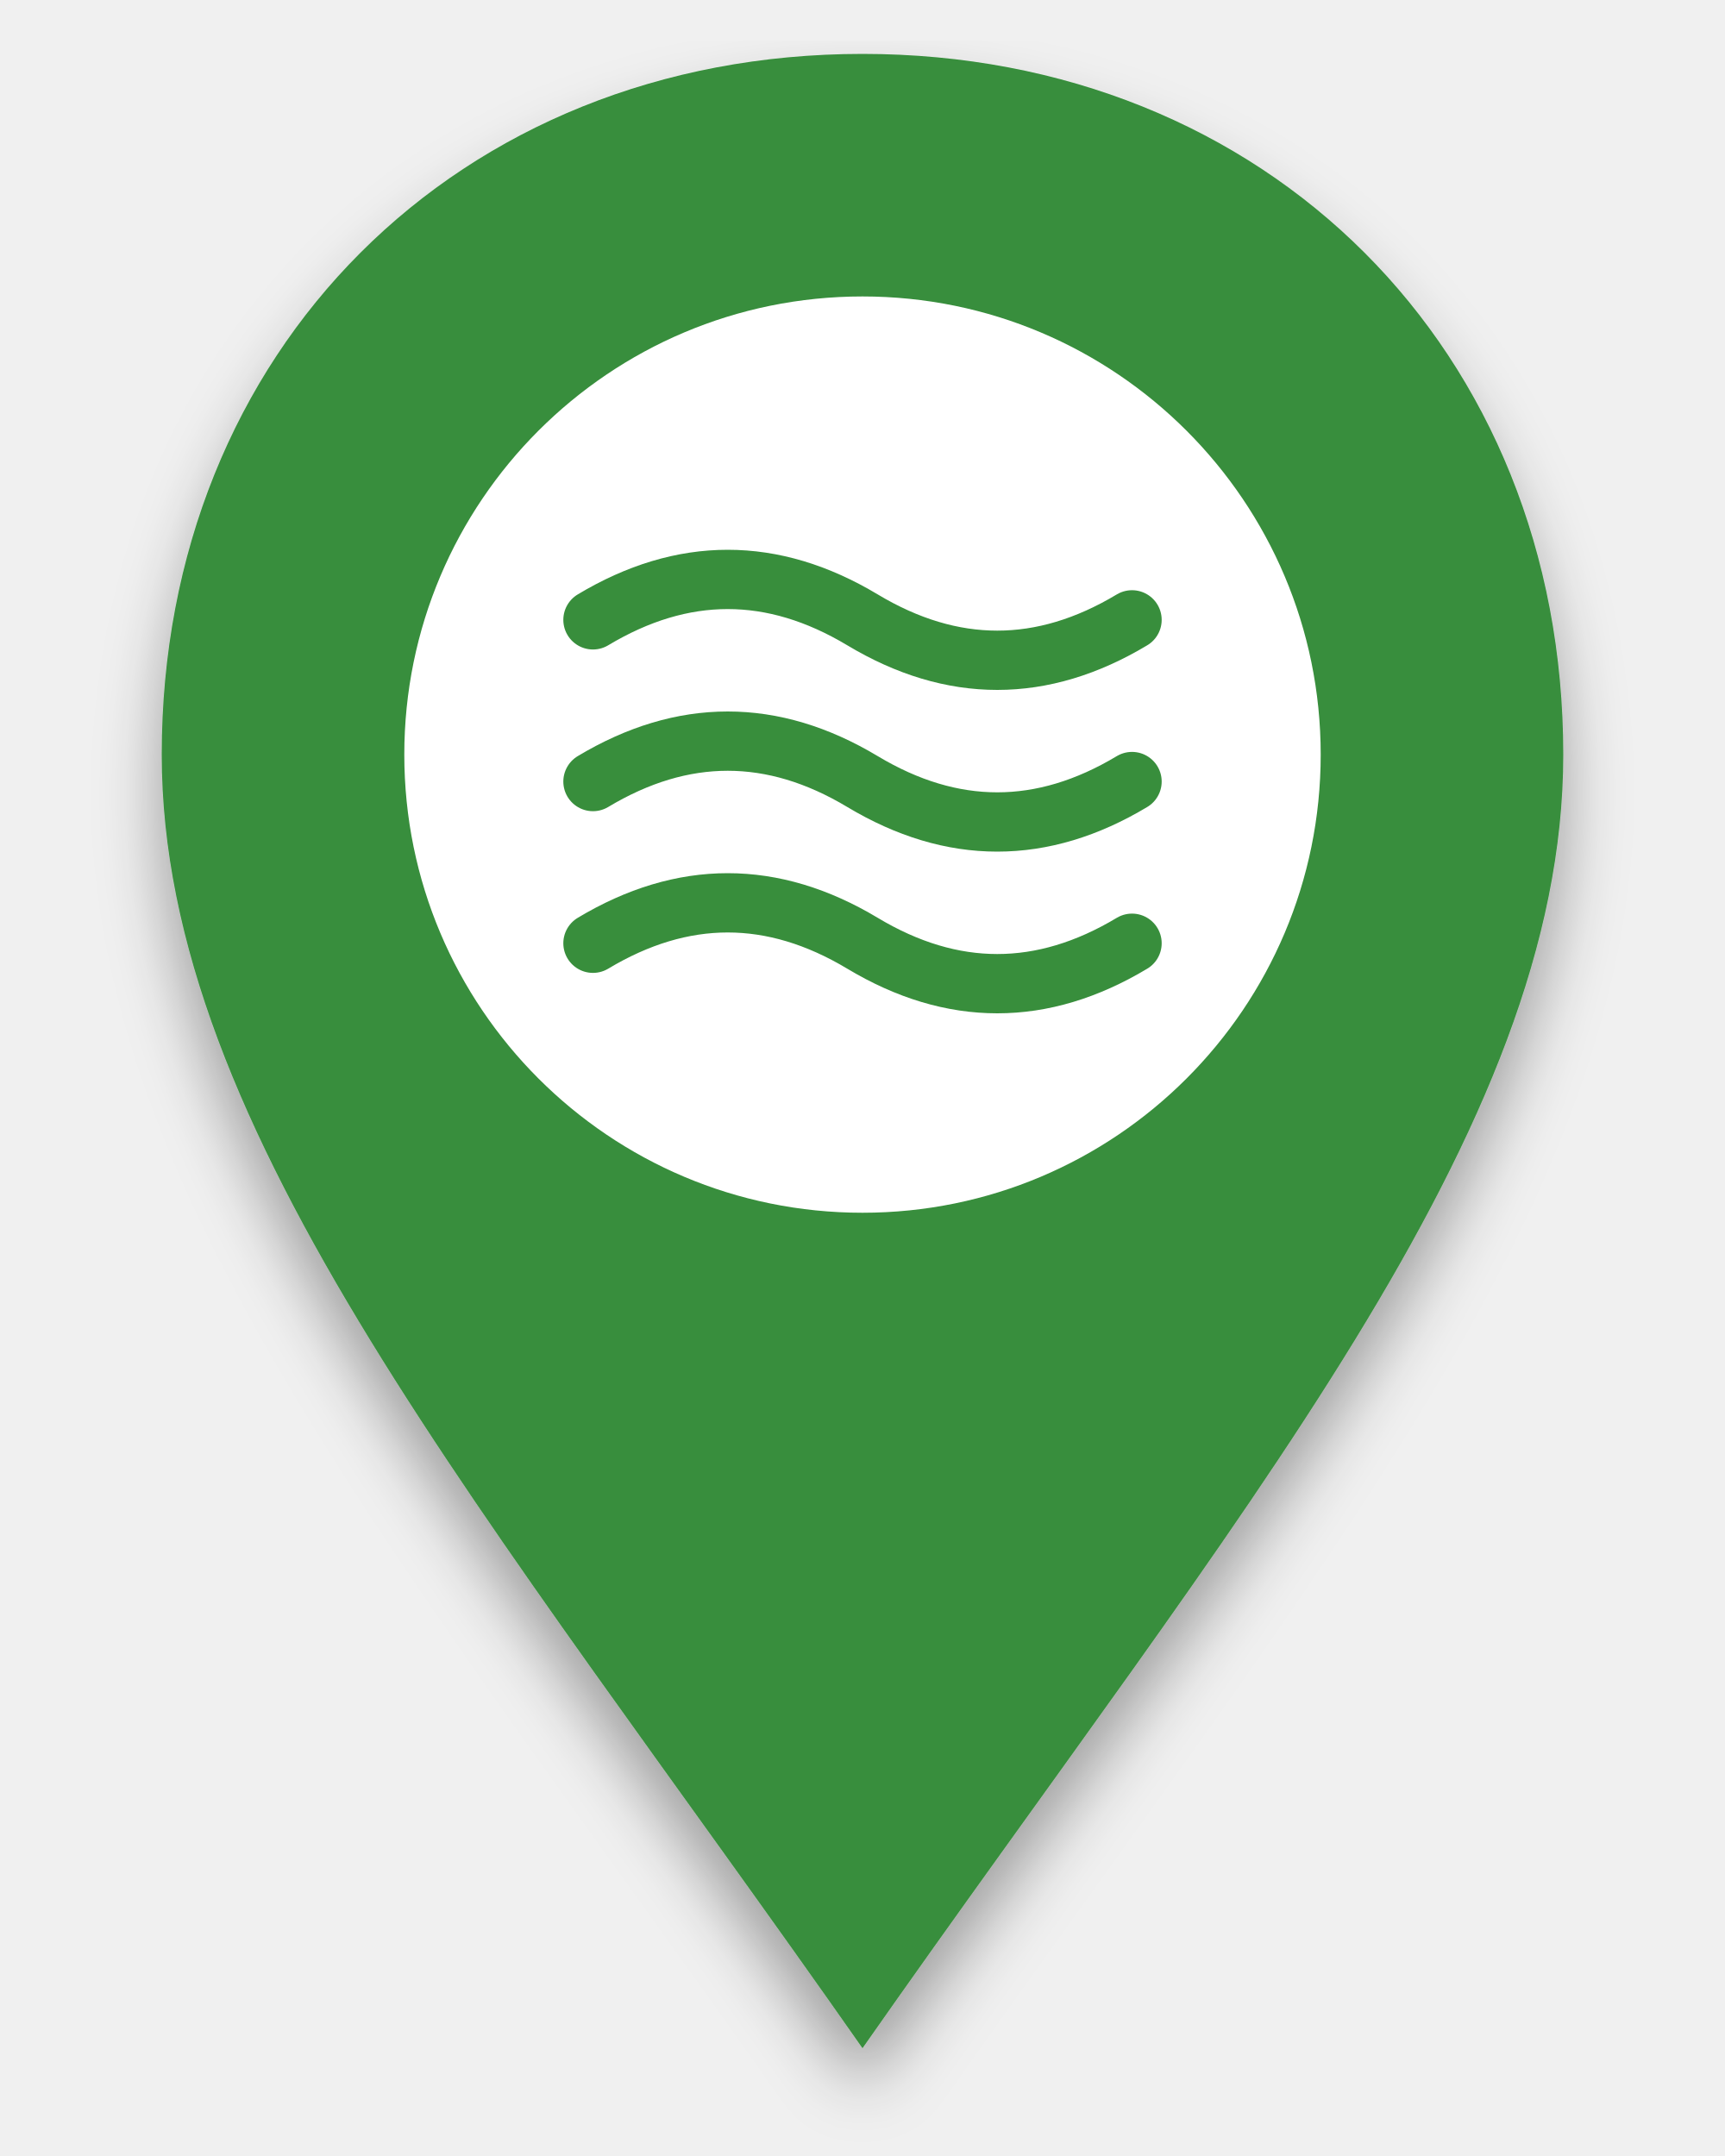
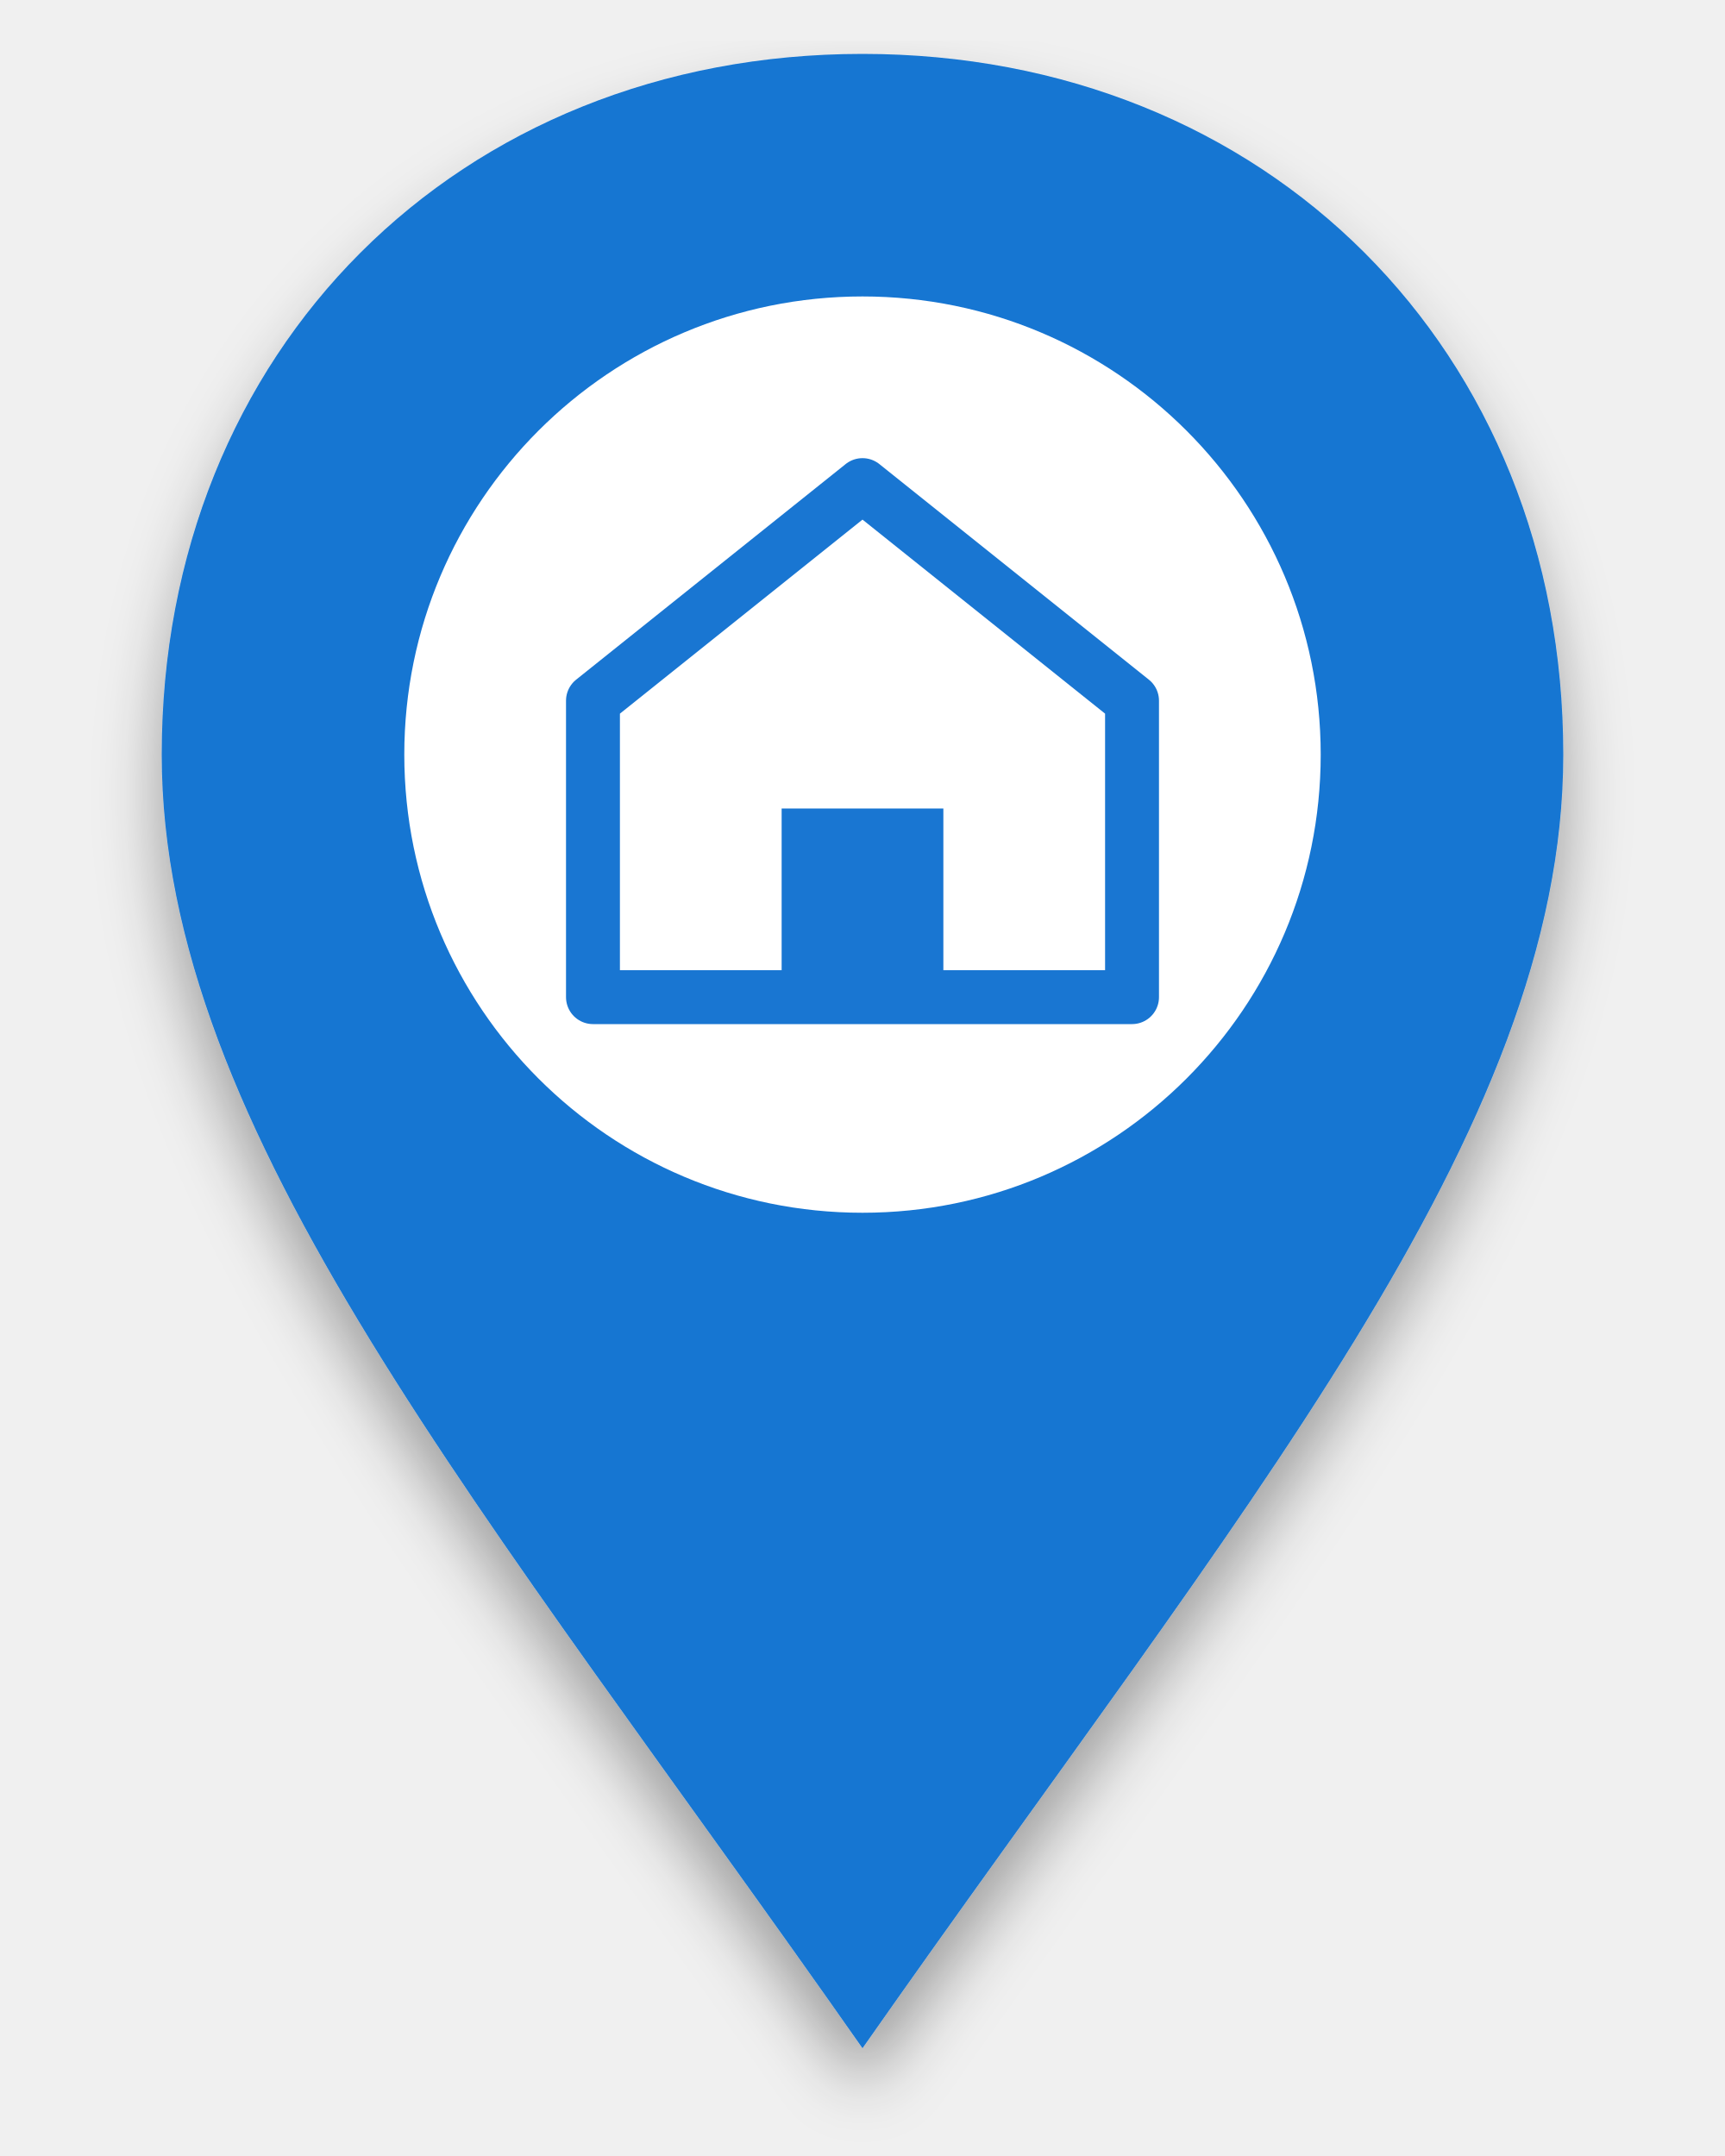
<svg xmlns="http://www.w3.org/2000/svg" viewBox="0 0 64 80">
  <defs>
    <filter id="s" x="-20%" y="-20%" width="140%" height="140%">
      <feGaussianBlur in="SourceAlpha" stdDeviation="1.2" />
      <feOffset dy="1.5" />
      <feComponentTransfer>
        <feFuncA type="linear" slope="0.35" />
      </feComponentTransfer>
      <feMerge>
        <feMergeNode />
        <feMergeNode in="SourceGraphic" />
      </feMerge>
    </filter>
  </defs>
  <g filter="url(#s)">
-     <path d="M32 2 C17 2 6 13 6 28 C6 42 18 56 32 76 C46 56 58 42 58 28 C58 13 47 2 32 2 Z" fill="#388E3C" />
+     <path d="M32 2 C17 2 6 13 6 28 C6 42 18 56 32 76 C46 56 58 42 58 28 C58 13 47 2 32 2 Z" fill="#1976D2" />
    <circle cx="32" cy="28" r="17" fill="#FFFFFF" />
  </g>
-   <g transform="translate(32 28)" fill="#388E3C" stroke="#388E3C" stroke-width="2" stroke-linecap="round" stroke-linejoin="round">
-     <path d="M-10 -5 Q-5 -8 0 -5 T10 -5" fill="none" stroke-width="2.2" />
-     <path d="M-10 1 Q-5 -2 0 1 T10 1" fill="none" stroke-width="2.2" />
-     <path d="M-10 7 Q-5 4 0 7 T10 7" fill="none" stroke-width="2.2" />
+   <g transform="translate(32 28)" fill="#1976D2" stroke="#1976D2" stroke-width="2" stroke-linecap="round" stroke-linejoin="round">
+     <path d="M-10 9 L-10 -2 L0 -10 L10 -2 L10 9 Z" fill="none" />
+     <rect x="-3" y="2" width="6" height="7" fill="#1976D2" stroke="none" />
  </g>
</svg>
